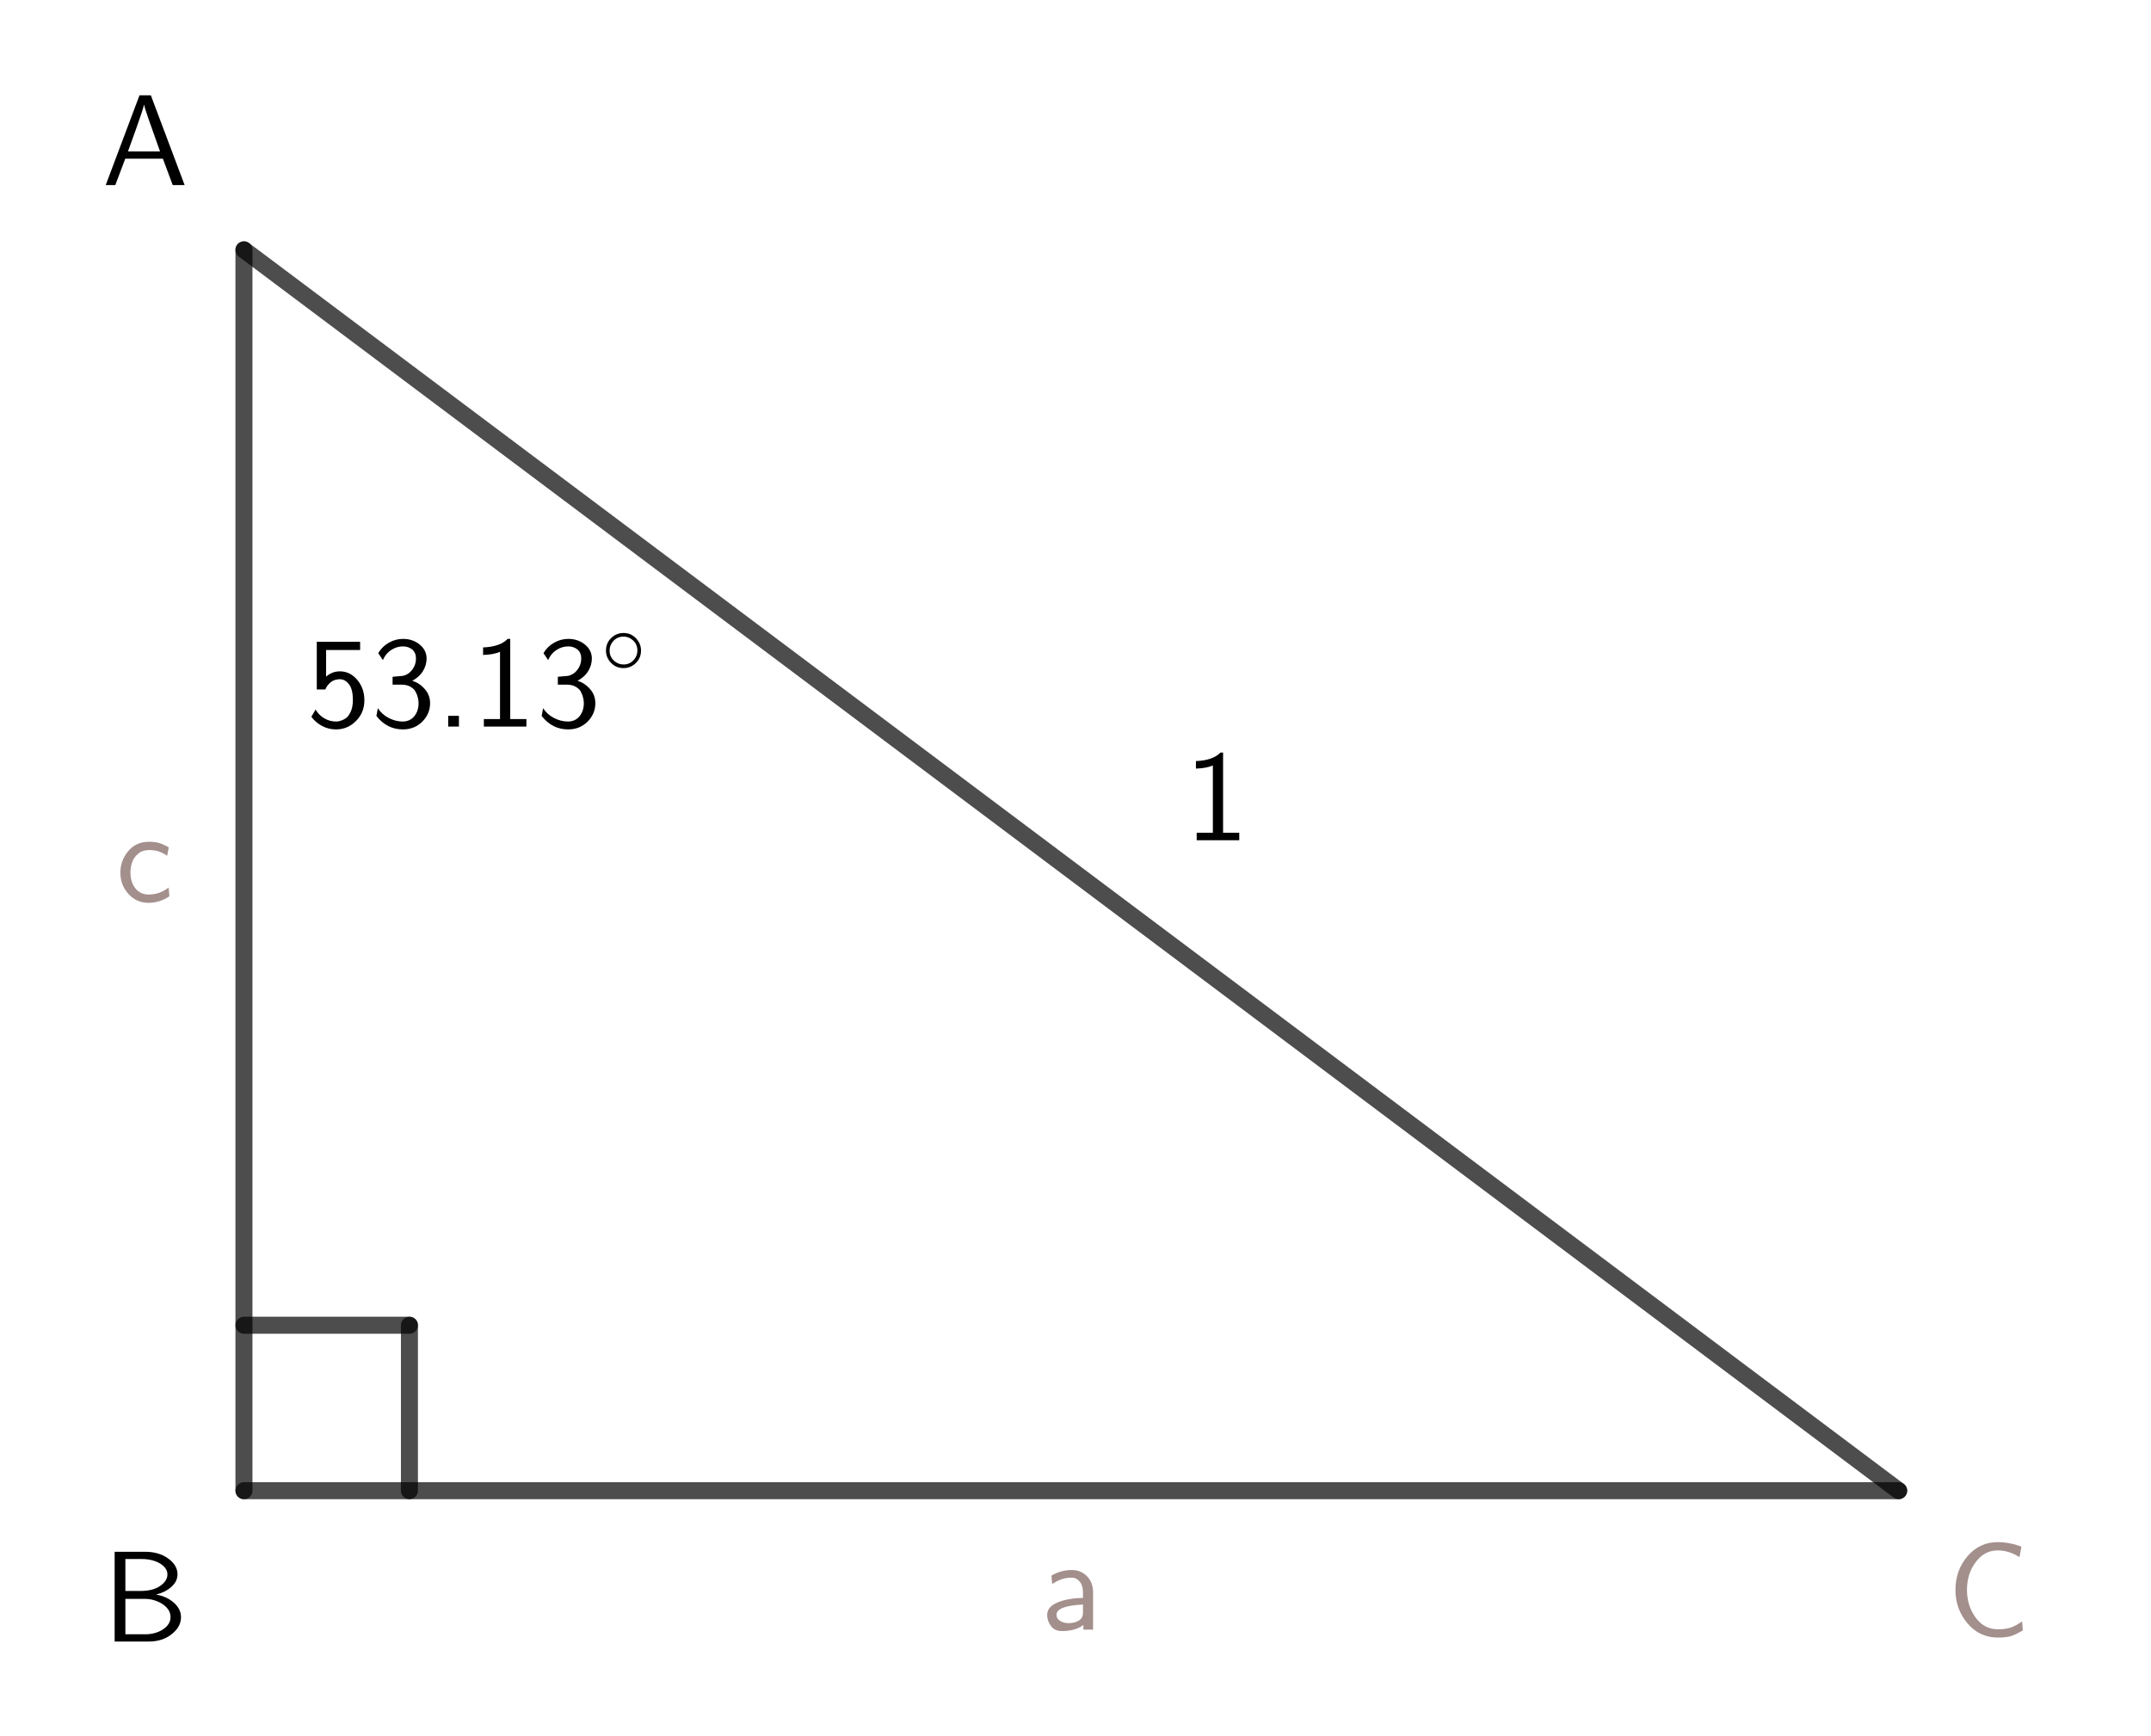
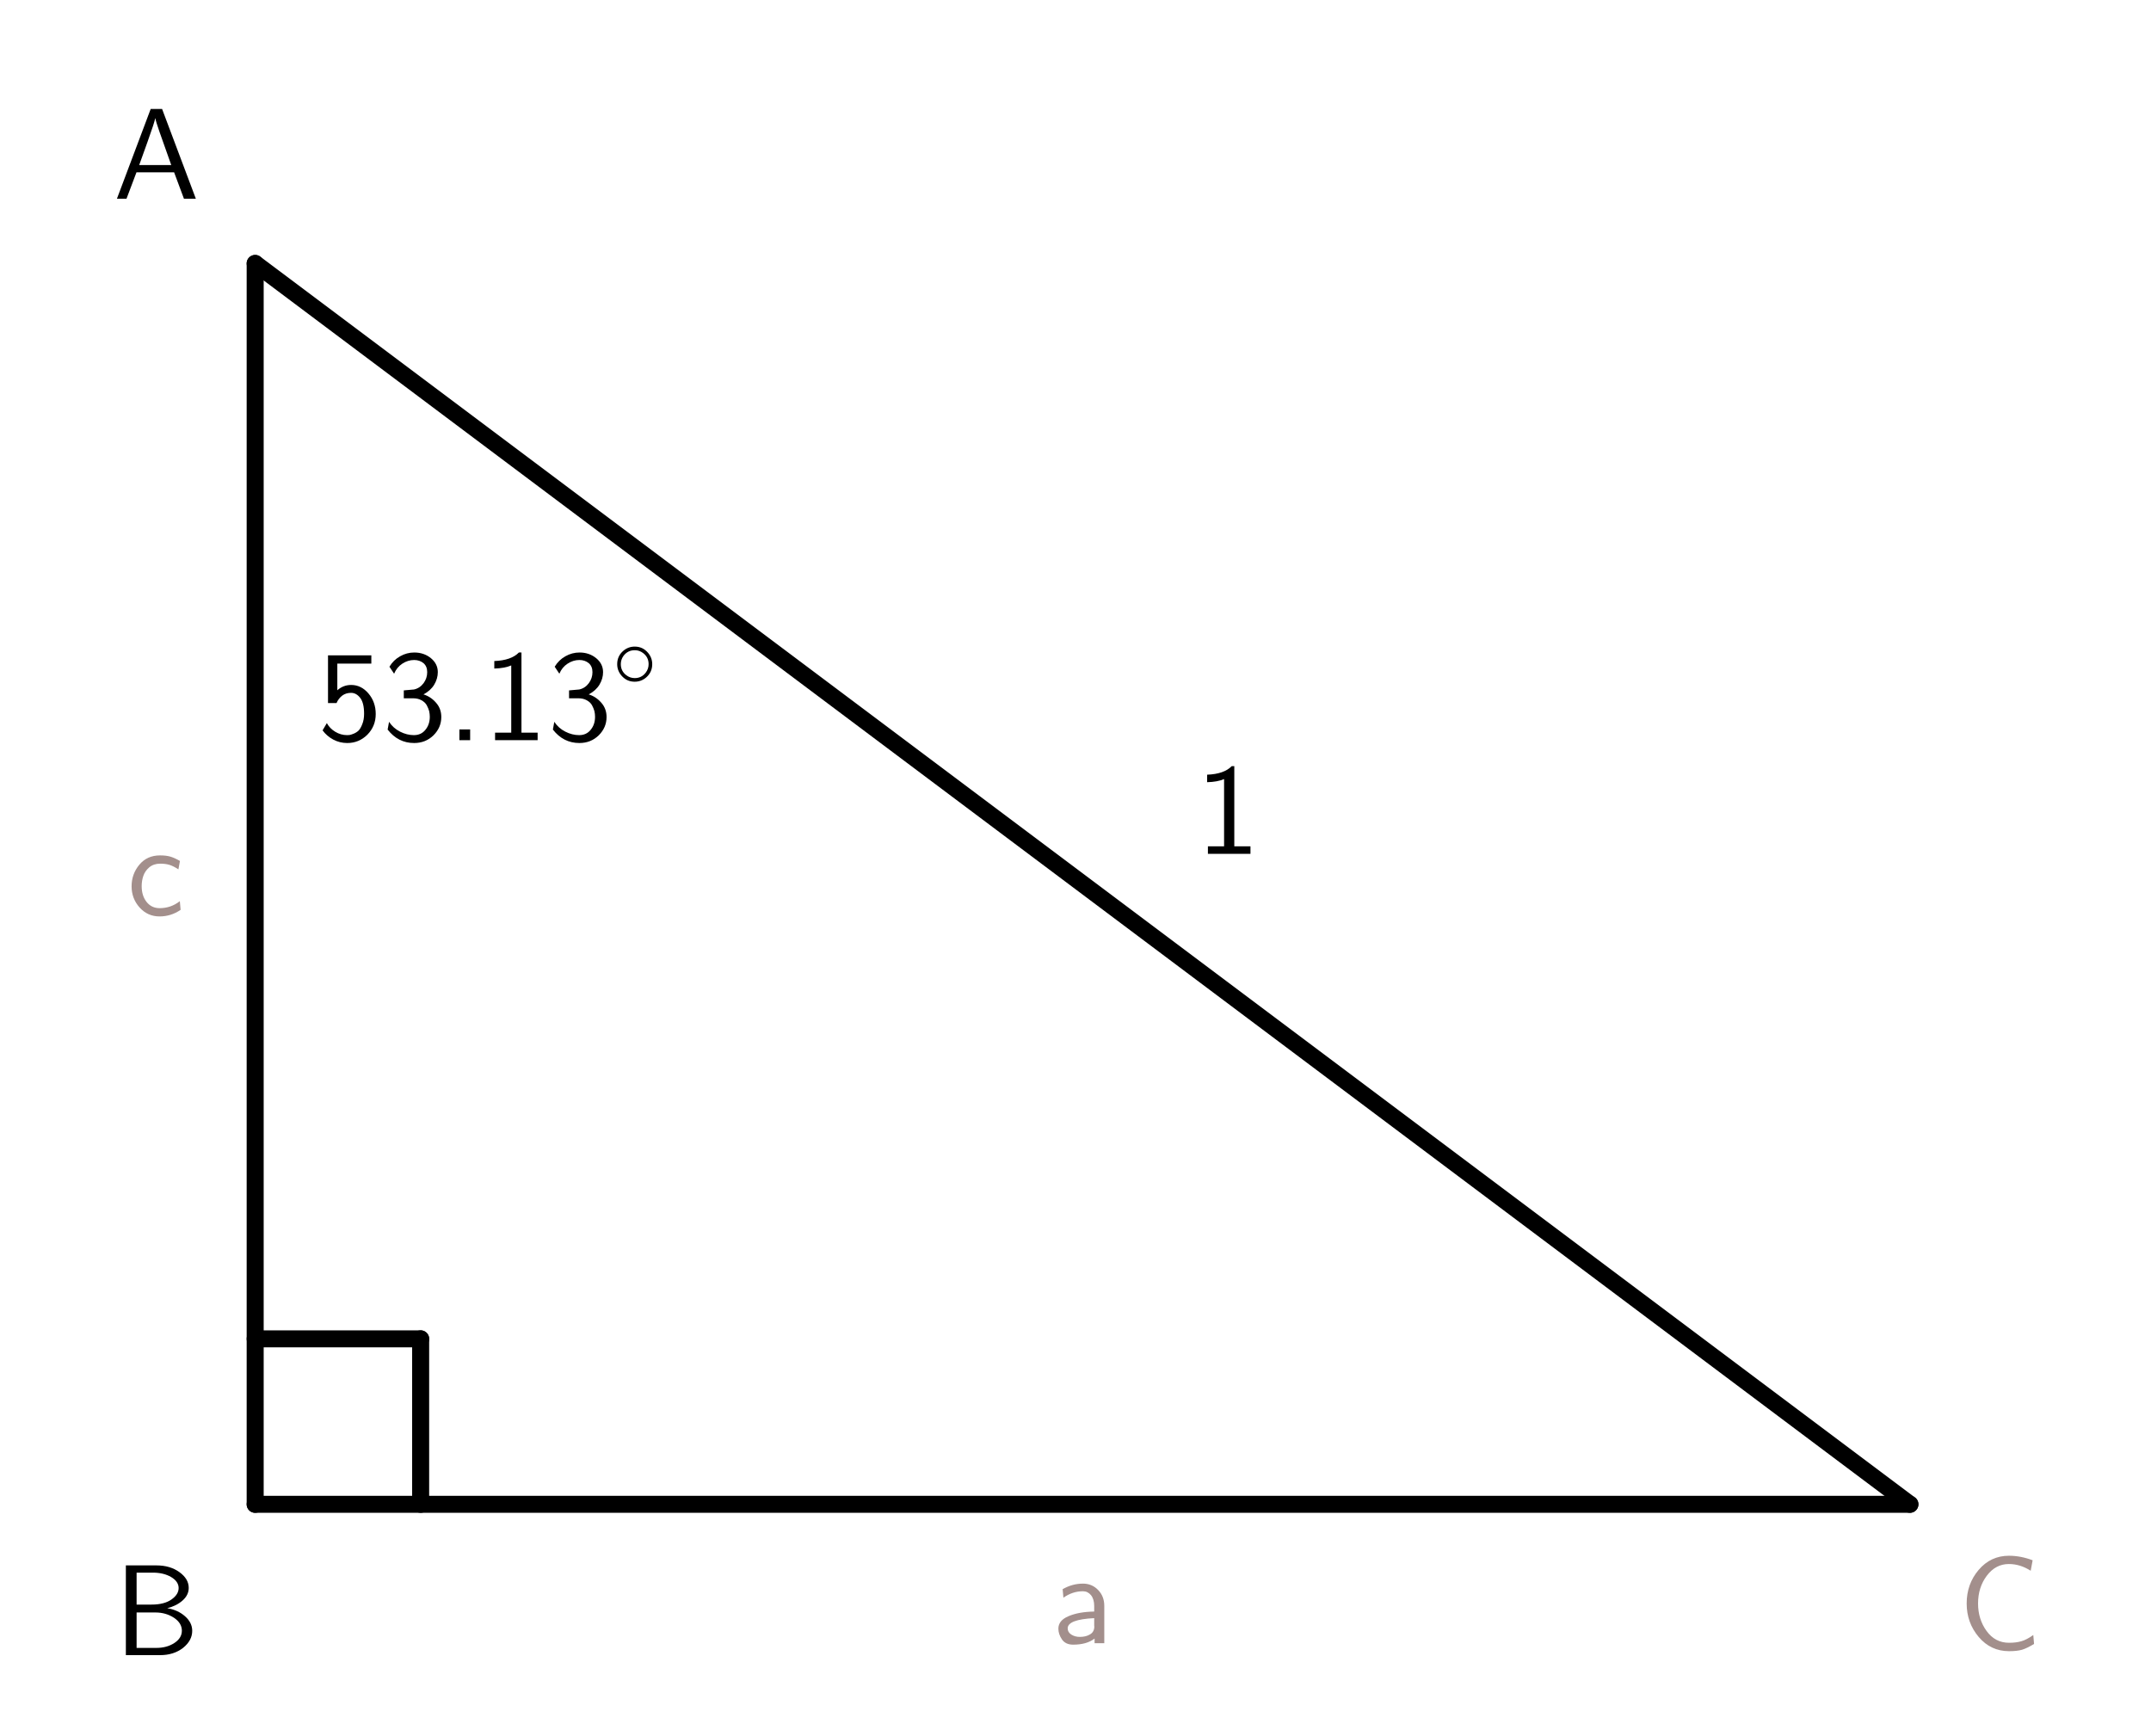
- <svg xmlns="http://www.w3.org/2000/svg" version="1.1" width="316" height="255" viewBox="0 0 316 255">
-   <defs>
-     <clipPath id="DrXnwTpSfkhX">
-       <path fill="none" stroke="none" d=" M 0 0 L 316 0 L 316 255 L 0 255 L 0 0 Z" />
+ <svg xmlns="http://www.w3.org/2000/svg" version="1.1" width="316" height="255" viewBox="0 0 316 255" id="svg85">
+   <defs id="defs5">
+     <clipPath id="HMQowvFLLtJB">
+       <path d="M 0,0 H 309 V 250 H 0 Z" id="path2" style="fill:none;stroke:none" />
    </clipPath>
  </defs>
-   <g transform="scale(1,1)" clip-path="url(#DrXnwTpSfkhX)">
-     <g transform="translate(-448,-75)">
-       <rect fill="rgba(255,255,255,0)" stroke="none" x="0" y="0" width="1478" height="956" fill-opacity="1" />
-       <path fill="none" stroke="rgb(0,0,0)" paint-order="fill stroke markers" d=" M 483.839 294.031 L 483.839 111.71" stroke-opacity="0.698" stroke-linecap="round" stroke-linejoin="round" stroke-miterlimit="10" stroke-width="2.5" />
-       <path fill="none" stroke="rgb(0,0,0)" paint-order="fill stroke markers" d=" M 483.839 111.71 L 726.933 294.031" stroke-opacity="0.698" stroke-linecap="round" stroke-linejoin="round" stroke-miterlimit="10" stroke-width="2.5" />
-       <path fill="none" stroke="rgb(0,0,0)" paint-order="fill stroke markers" d=" M 726.933 294.031 L 483.839 294.031" stroke-opacity="0.698" stroke-linecap="round" stroke-linejoin="round" stroke-miterlimit="10" stroke-width="2.5" />
-       <path fill="none" stroke="rgb(0,0,0)" paint-order="fill stroke markers" d=" M 483.839 269.721 L 508.149 269.721" stroke-opacity="0.698" stroke-linecap="round" stroke-linejoin="round" stroke-miterlimit="10" stroke-width="2.5" />
-       <path fill="none" stroke="rgb(0,0,0)" paint-order="fill stroke markers" d=" M 508.149 269.721 L 508.149 294.031" stroke-opacity="0.698" stroke-linecap="round" stroke-linejoin="round" stroke-miterlimit="10" stroke-width="2.5" />
-       <g transform="scale(19,19)">
-         <g transform="translate(32.73684,10.44503)">
-           <path fill="rgb(0,0,0)" stroke="none" paint-order="stroke fill markers" d=" M 0.299 -0.678 L 0.299 -0.058 L 0.424 -0.058 L 0.424 0 L 0.095 0 L 0.095 -0.058 L 0.22 -0.058 L 0.22 -0.578 Q 0.169 -0.556 0.089 -0.554 L 0.089 -0.612 Q 0.22 -0.617 0.279 -0.678 L 0.299 -0.678 Z" />
-         </g>
-       </g>
-       <g transform="scale(19,19)">
-         <g transform="translate(25.94737,9.566109)">
-           <path fill="rgb(0,0,0)" stroke="none" paint-order="stroke fill markers" d=" M 0.153 -0.592 L 0.153 -0.386 Q 0.199 -0.427 0.26 -0.427 Q 0.338 -0.427 0.394 -0.361 Q 0.449 -0.296 0.449 -0.203 Q 0.449 -0.109 0.385 -0.044 Q 0.32 0.022 0.23 0.022 Q 0.171 0.022 0.121 -0.005 Q 0.071 -0.032 0.039 -0.076 L 0.072 -0.132 Q 0.094 -0.091 0.137 -0.065 Q 0.18 -0.039 0.229 -0.039 Q 0.237 -0.039 0.246 -0.04 Q 0.256 -0.041 0.279 -0.05 Q 0.301 -0.059 0.317 -0.074 Q 0.333 -0.09 0.347 -0.124 Q 0.36 -0.158 0.36 -0.205 Q 0.36 -0.288 0.33 -0.327 Q 0.3 -0.366 0.259 -0.366 Q 0.219 -0.366 0.19 -0.344 Q 0.161 -0.321 0.147 -0.287 L 0.081 -0.287 L 0.081 -0.656 L 0.416 -0.656 L 0.416 -0.592 L 0.153 -0.592 Z" />
-         </g>
-         <g transform="translate(26.44737,9.566109)">
-           <path fill="rgb(0,0,0)" stroke="none" paint-order="stroke fill markers" d=" M 0.092 -0.514 L 0.056 -0.568 Q 0.087 -0.62 0.139 -0.649 Q 0.19 -0.678 0.248 -0.678 Q 0.323 -0.678 0.377 -0.634 Q 0.43 -0.59 0.43 -0.526 Q 0.43 -0.476 0.402 -0.429 Q 0.374 -0.383 0.319 -0.354 Q 0.375 -0.337 0.416 -0.29 Q 0.457 -0.244 0.457 -0.18 Q 0.457 -0.099 0.397 -0.038 Q 0.336 0.022 0.247 0.022 Q 0.123 0.022 0.042 -0.082 L 0.053 -0.142 Q 0.085 -0.093 0.138 -0.066 Q 0.191 -0.039 0.245 -0.039 Q 0.301 -0.039 0.335 -0.08 Q 0.368 -0.121 0.368 -0.181 Q 0.368 -0.203 0.362 -0.225 Q 0.357 -0.247 0.344 -0.271 Q 0.331 -0.294 0.303 -0.309 Q 0.276 -0.324 0.238 -0.324 L 0.167 -0.324 L 0.167 -0.385 Q 0.242 -0.391 0.246 -0.392 Q 0.291 -0.402 0.32 -0.441 Q 0.348 -0.479 0.348 -0.526 Q 0.348 -0.571 0.319 -0.596 Q 0.289 -0.62 0.247 -0.62 Q 0.199 -0.62 0.156 -0.592 Q 0.113 -0.564 0.092 -0.514 Z" />
-         </g>
-         <g transform="translate(26.94737,9.566109)">
-           <path fill="rgb(0,0,0)" stroke="none" paint-order="stroke fill markers" d=" M 0.18 -0.083 L 0.18 0 L 0.097 0 L 0.097 -0.083 L 0.18 -0.083 Z" />
-         </g>
-         <g transform="translate(27.22515,9.566109)">
-           <path fill="rgb(0,0,0)" stroke="none" paint-order="stroke fill markers" d=" M 0.299 -0.678 L 0.299 -0.058 L 0.424 -0.058 L 0.424 0 L 0.095 0 L 0.095 -0.058 L 0.22 -0.058 L 0.22 -0.578 Q 0.169 -0.556 0.089 -0.554 L 0.089 -0.612 Q 0.22 -0.617 0.279 -0.678 L 0.299 -0.678 Z" />
-         </g>
-         <g transform="translate(27.72515,9.566109)">
-           <path fill="rgb(0,0,0)" stroke="none" paint-order="stroke fill markers" d=" M 0.092 -0.514 L 0.056 -0.568 Q 0.087 -0.62 0.139 -0.649 Q 0.19 -0.678 0.248 -0.678 Q 0.323 -0.678 0.377 -0.634 Q 0.43 -0.59 0.43 -0.526 Q 0.43 -0.476 0.402 -0.429 Q 0.374 -0.383 0.319 -0.354 Q 0.375 -0.337 0.416 -0.29 Q 0.457 -0.244 0.457 -0.18 Q 0.457 -0.099 0.397 -0.038 Q 0.336 0.022 0.247 0.022 Q 0.123 0.022 0.042 -0.082 L 0.053 -0.142 Q 0.085 -0.093 0.138 -0.066 Q 0.191 -0.039 0.245 -0.039 Q 0.301 -0.039 0.335 -0.08 Q 0.368 -0.121 0.368 -0.181 Q 0.368 -0.203 0.362 -0.225 Q 0.357 -0.247 0.344 -0.271 Q 0.331 -0.294 0.303 -0.309 Q 0.276 -0.324 0.238 -0.324 L 0.167 -0.324 L 0.167 -0.385 Q 0.242 -0.391 0.246 -0.392 Q 0.291 -0.402 0.32 -0.441 Q 0.348 -0.479 0.348 -0.526 Q 0.348 -0.571 0.319 -0.596 Q 0.289 -0.62 0.247 -0.62 Q 0.199 -0.62 0.156 -0.592 Q 0.113 -0.564 0.092 -0.514 Z" />
-         </g>
-         <g transform="translate(28.22516,9.153217) scale(0.7,0.7)">
-           <path fill="rgb(0,0,0)" stroke="none" paint-order="stroke fill markers" d=" M 0.443 -0.25 L 0.443 -0.25 Q 0.443 -0.161 0.376 -0.103 Q 0.321 -0.056 0.249 -0.056 Q 0.161 -0.056 0.103 -0.124 Q 0.056 -0.179 0.056 -0.25 Q 0.056 -0.339 0.123 -0.397 Q 0.178 -0.444 0.25 -0.444 Q 0.338 -0.444 0.396 -0.376 Q 0.443 -0.321 0.443 -0.25 M 0.25 -0.096 L 0.25 -0.096 Q 0.325 -0.096 0.371 -0.156 Q 0.403 -0.198 0.403 -0.25 Q 0.403 -0.326 0.343 -0.372 Q 0.302 -0.404 0.25 -0.404 Q 0.173 -0.404 0.126 -0.342 Q 0.096 -0.301 0.096 -0.25 Q 0.096 -0.175 0.155 -0.129 Q 0.197 -0.096 0.25 -0.096 Z" />
-         </g>
-       </g>
-       <g transform="scale(19,19)">
-         <g transform="translate(24.36842,5.378656)">
-           <path fill="rgb(0,0,0)" stroke="none" paint-order="stroke fill markers" d=" M 0.377 -0.694 L 0.638 0 L 0.546 0 L 0.47 -0.204 L 0.179 -0.204 L 0.102 0 L 0.028 0 L 0.289 -0.694 L 0.377 -0.694 M 0.448 -0.26 L 0.357 -0.517 Q 0.328 -0.6 0.325 -0.622 L 0.324 -0.622 Q 0.318 -0.589 0.265 -0.441 L 0.2 -0.26 L 0.448 -0.26 Z" />
-         </g>
-       </g>
-       <g transform="scale(19,19)">
-         <g transform="translate(24.36842,16.64181)">
-           <path fill="rgb(0,0,0)" stroke="none" paint-order="stroke fill markers" d=" M 0.097 -0.694 L 0.334 -0.694 Q 0.439 -0.694 0.511 -0.642 Q 0.583 -0.59 0.583 -0.52 Q 0.583 -0.465 0.536 -0.423 Q 0.489 -0.381 0.417 -0.363 Q 0.498 -0.35 0.554 -0.301 Q 0.61 -0.252 0.61 -0.188 Q 0.61 -0.113 0.538 -0.057 Q 0.467 0 0.361 0 L 0.097 0 L 0.097 -0.694 M 0.18 -0.391 L 0.296 -0.391 Q 0.393 -0.391 0.449 -0.43 Q 0.505 -0.469 0.505 -0.519 Q 0.505 -0.569 0.447 -0.604 Q 0.389 -0.638 0.306 -0.638 L 0.18 -0.638 L 0.18 -0.391 M 0.18 -0.056 L 0.333 -0.056 Q 0.414 -0.056 0.472 -0.095 Q 0.529 -0.133 0.529 -0.189 Q 0.529 -0.248 0.468 -0.289 Q 0.406 -0.33 0.325 -0.33 L 0.18 -0.33 L 0.18 -0.056 Z" />
-         </g>
-       </g>
-       <g transform="scale(19,19)">
-         <g transform="translate(38.63158,16.58918)">
-           <path fill="rgb(163,143,140)" stroke="none" paint-order="stroke fill markers" d=" M 0.577 -0.681 L 0.562 -0.6 Q 0.481 -0.652 0.393 -0.652 Q 0.291 -0.652 0.224 -0.562 Q 0.156 -0.472 0.156 -0.347 Q 0.156 -0.225 0.222 -0.134 Q 0.288 -0.042 0.396 -0.042 Q 0.451 -0.042 0.49 -0.054 Q 0.53 -0.066 0.582 -0.103 L 0.588 -0.034 Q 0.534 -0.001 0.495 0.011 Q 0.456 0.022 0.395 0.022 Q 0.253 0.022 0.16 -0.088 Q 0.067 -0.198 0.067 -0.347 Q 0.067 -0.498 0.16 -0.607 Q 0.253 -0.716 0.394 -0.716 Q 0.485 -0.716 0.577 -0.681 Z" />
-         </g>
-       </g>
-       <g transform="scale(19,19)">
-         <g transform="translate(31.63158,16.54971)">
-           <path fill="rgb(163,143,140)" stroke="none" paint-order="stroke fill markers" d=" M 0.399 -0.289 L 0.399 0 L 0.324 0 L 0.324 -0.036 Q 0.263 0.011 0.158 0.011 Q 0.1 0.011 0.072 -0.03 Q 0.044 -0.07 0.044 -0.113 Q 0.044 -0.176 0.122 -0.209 Q 0.201 -0.243 0.321 -0.245 L 0.321 -0.288 Q 0.321 -0.341 0.296 -0.371 Q 0.271 -0.402 0.234 -0.402 Q 0.153 -0.402 0.083 -0.352 L 0.077 -0.418 Q 0.152 -0.461 0.234 -0.461 Q 0.304 -0.461 0.352 -0.413 Q 0.399 -0.364 0.399 -0.289 M 0.321 -0.132 L 0.321 -0.194 Q 0.116 -0.184 0.116 -0.115 Q 0.116 -0.085 0.144 -0.068 Q 0.171 -0.05 0.209 -0.05 Q 0.256 -0.05 0.287 -0.069 Q 0.321 -0.088 0.321 -0.132 Z" />
-         </g>
-       </g>
-       <g transform="scale(19,19)">
-         <g transform="translate(24.47368,10.91813)">
-           <path fill="rgb(163,143,140)" stroke="none" paint-order="stroke fill markers" d=" M 0.41 -0.418 L 0.398 -0.353 Q 0.358 -0.379 0.328 -0.388 Q 0.298 -0.397 0.257 -0.397 Q 0.207 -0.397 0.174 -0.369 Q 0.14 -0.341 0.127 -0.303 Q 0.114 -0.266 0.114 -0.223 Q 0.114 -0.149 0.152 -0.101 Q 0.191 -0.053 0.253 -0.053 Q 0.34 -0.053 0.409 -0.107 L 0.415 -0.04 Q 0.341 0.011 0.252 0.011 Q 0.16 0.011 0.098 -0.058 Q 0.036 -0.127 0.036 -0.222 Q 0.036 -0.317 0.097 -0.389 Q 0.157 -0.461 0.256 -0.461 Q 0.302 -0.461 0.334 -0.452 Q 0.366 -0.443 0.41 -0.418 Z" />
-         </g>
-       </g>
+   <rect id="rect1028" width="316" height="255" x="0" y="0" fill="rgba(0,0,0,0)" />
+   <g id="g1026" transform="translate(3.648001)">
+     <path style="fill:none;stroke:#000000;stroke-width:2.5;stroke-linecap:round;stroke-linejoin:round;stroke-miterlimit:10;stroke-opacity:1;paint-order:fill stroke markers" id="path9" stroke-miterlimit="10" d="M 33.839,221.031 V 38.71" />
+     <path style="fill:none;stroke:#000000;stroke-width:2.5;stroke-linecap:round;stroke-linejoin:round;stroke-miterlimit:10;stroke-opacity:1;paint-order:fill stroke markers" id="path11" stroke-miterlimit="10" d="m 33.839,38.71 243.094,182.32" />
+     <path style="fill:none;stroke:#000000;stroke-width:2.5;stroke-linecap:round;stroke-linejoin:round;stroke-miterlimit:10;stroke-opacity:1;paint-order:fill stroke markers" id="path13" stroke-miterlimit="10" d="M 276.933,221.031 H 33.839" />
+     <path style="fill:none;stroke:#000000;stroke-width:2.5;stroke-linecap:round;stroke-linejoin:round;stroke-miterlimit:10;stroke-opacity:1;paint-order:fill stroke markers" id="path15" stroke-miterlimit="10" d="M 33.839,196.721 H 58.149" />
+     <path style="fill:none;stroke:#000000;stroke-width:2.5;stroke-linecap:round;stroke-linejoin:round;stroke-miterlimit:10;stroke-opacity:1;paint-order:fill stroke markers" id="path17" stroke-miterlimit="10" d="m 58.149,196.721 v 24.309" />
+     <g transform="matrix(19,0,0,19,172,125.4556)" id="g21">
+       <path d="m 0.299,-0.678 v 0.62 H 0.424 V 0 H 0.095 V -0.058 H 0.22 v -0.52 q -0.051,0.022 -0.131,0.024 v -0.058 q 0.131,-0.005 0.19,-0.066 z" id="path19" style="fill:#000000;stroke:none;paint-order:stroke fill markers" />
+     </g>
+     <g transform="matrix(19,0,0,19,42.99999,108.7561)" id="g27">
+       <path d="m 0.153,-0.592 v 0.206 q 0.046,-0.041 0.107,-0.041 0.078,0 0.134,0.066 0.056,0.066 0.056,0.159 0,0.094 -0.065,0.16 Q 0.32,0.022 0.23,0.022 0.171,0.022 0.121,-0.005 0.071,-0.032 0.039,-0.076 l 0.033,-0.056 q 0.022,0.041 0.065,0.067 0.043,0.026 0.092,0.026 0.008,0 0.018,-0.001 Q 0.256,-0.041 0.279,-0.05 0.301,-0.059 0.317,-0.074 0.333,-0.09 0.346,-0.124 0.36,-0.158 0.36,-0.205 0.36,-0.288 0.33,-0.327 0.3,-0.366 0.259,-0.366 0.219,-0.366 0.19,-0.344 0.161,-0.321 0.147,-0.287 H 0.081 v -0.369 h 0.335 v 0.064 z" id="path25" style="fill:#000000;stroke:none;paint-order:stroke fill markers" />
+     </g>
+     <g transform="matrix(19,0,0,19,52.50003,108.7561)" id="g31">
+       <path d="M 0.092,-0.514 0.056,-0.568 Q 0.087,-0.62 0.139,-0.649 0.19,-0.678 0.248,-0.678 q 0.075,0 0.129,0.044 0.053,0.044 0.053,0.108 0,0.05 -0.028,0.097 -0.028,0.046 -0.083,0.075 0.056,0.017 0.097,0.064 0.041,0.046 0.041,0.111 0,0.081 -0.06,0.141 Q 0.336,0.022 0.247,0.022 q -0.124,0 -0.205,-0.104 l 0.011,-0.06 q 0.032,0.049 0.085,0.076 0.053,0.027 0.107,0.027 0.056,0 0.089,-0.041 0.034,-0.041 0.034,-0.101 0,-0.022 -0.005,-0.044 Q 0.357,-0.247 0.344,-0.271 0.331,-0.294 0.303,-0.309 0.276,-0.324 0.238,-0.324 H 0.167 V -0.385 Q 0.242,-0.391 0.246,-0.392 0.291,-0.402 0.32,-0.441 0.348,-0.479 0.348,-0.526 0.348,-0.571 0.319,-0.596 0.289,-0.62 0.247,-0.62 q -0.048,0 -0.091,0.028 -0.043,0.028 -0.064,0.078 z" id="path29" style="fill:#000000;stroke:none;paint-order:stroke fill markers" />
+     </g>
+     <g transform="matrix(19,0,0,19,62.00007,108.7561)" id="g35">
+       <path d="M 0.18,-0.083 V 0 H 0.097 v -0.083 z" id="path33" style="fill:#000000;stroke:none;paint-order:stroke fill markers" />
+     </g>
+     <g transform="matrix(19,0,0,19,67.27787,108.7561)" id="g39">
+       <path d="m 0.299,-0.678 v 0.62 H 0.424 V 0 H 0.095 V -0.058 H 0.22 v -0.52 q -0.051,0.022 -0.131,0.024 v -0.058 q 0.131,-0.005 0.19,-0.066 z" id="path37" style="fill:#000000;stroke:none;paint-order:stroke fill markers" />
+     </g>
+     <g transform="matrix(19,0,0,19,76.77791,108.7561)" id="g43">
+       <path d="M 0.092,-0.514 0.056,-0.568 Q 0.087,-0.62 0.139,-0.649 0.19,-0.678 0.248,-0.678 q 0.075,0 0.129,0.044 0.053,0.044 0.053,0.108 0,0.05 -0.028,0.097 -0.028,0.046 -0.083,0.075 0.056,0.017 0.097,0.064 0.041,0.046 0.041,0.111 0,0.081 -0.06,0.141 Q 0.336,0.022 0.247,0.022 q -0.124,0 -0.205,-0.104 l 0.011,-0.06 q 0.032,0.049 0.085,0.076 0.053,0.027 0.107,0.027 0.056,0 0.089,-0.041 0.034,-0.041 0.034,-0.101 0,-0.022 -0.005,-0.044 Q 0.357,-0.247 0.344,-0.271 0.331,-0.294 0.303,-0.309 0.276,-0.324 0.238,-0.324 H 0.167 V -0.385 Q 0.242,-0.391 0.246,-0.392 0.291,-0.402 0.32,-0.441 0.348,-0.479 0.348,-0.526 0.348,-0.571 0.319,-0.596 0.289,-0.62 0.247,-0.62 q -0.048,0 -0.091,0.028 -0.043,0.028 -0.064,0.078 z" id="path41" style="fill:#000000;stroke:none;paint-order:stroke fill markers" />
+     </g>
+     <g transform="matrix(13.3,0,0,13.3,86.27795,100.9111)" id="g47">
+       <path d="m 0.443,-0.25 v 0 q 0,0.089 -0.067,0.147 -0.055,0.047 -0.127,0.047 -0.088,0 -0.146,-0.068 -0.047,-0.055 -0.047,-0.126 0,-0.089 0.067,-0.147 0.055,-0.047 0.127,-0.047 0.088,0 0.146,0.068 0.047,0.055 0.047,0.126 M 0.25,-0.096 v 0 q 0.075,0 0.121,-0.06 0.032,-0.042 0.032,-0.094 0,-0.076 -0.06,-0.122 -0.041,-0.032 -0.093,-0.032 -0.077,0 -0.124,0.062 -0.03,0.041 -0.03,0.092 0,0.075 0.059,0.121 0.042,0.033 0.095,0.033 z" id="path45" style="fill:#000000;stroke:none;paint-order:stroke fill markers" />
+     </g>
+     <g transform="matrix(19,0,0,19,13,29.19445)" id="g53">
+       <path d="M 0.377,-0.694 0.638,0 H 0.546 L 0.47,-0.204 H 0.179 L 0.102,0 H 0.028 L 0.289,-0.694 H 0.377 M 0.448,-0.26 0.357,-0.517 Q 0.328,-0.6 0.325,-0.622 H 0.324 Q 0.318,-0.589 0.265,-0.441 L 0.2,-0.26 Z" id="path51" style="fill:#000000;stroke:none;paint-order:stroke fill markers" />
+     </g>
+     <g transform="matrix(19,0,0,19,13,243.1944)" id="g59">
+       <path d="m 0.097,-0.694 h 0.237 q 0.105,0 0.177,0.052 0.072,0.052 0.072,0.122 0,0.055 -0.047,0.097 -0.047,0.042 -0.119,0.06 0.081,0.013 0.137,0.062 0.056,0.049 0.056,0.113 0,0.075 -0.071,0.132 Q 0.467,0 0.361,0 H 0.097 v -0.694 m 0.083,0.303 h 0.116 q 0.097,0 0.153,-0.039 0.056,-0.039 0.056,-0.089 0,-0.05 -0.058,-0.085 Q 0.389,-0.638 0.306,-0.638 H 0.18 v 0.247 m 0,0.335 h 0.153 q 0.081,0 0.139,-0.038 0.058,-0.038 0.058,-0.095 0,-0.059 -0.061,-0.1 Q 0.406,-0.33 0.325,-0.33 H 0.18 Z" id="path57" style="fill:#000000;stroke:none;paint-order:stroke fill markers" />
+     </g>
+     <g transform="matrix(19,0,0,19,284,242.1945)" id="g65">
+       <path d="M 0.577,-0.681 0.562,-0.6 q -0.081,-0.052 -0.169,-0.052 -0.102,0 -0.17,0.09 -0.068,0.09 -0.068,0.215 0,0.122 0.066,0.213 0.066,0.091 0.174,0.091 0.055,0 0.095,-0.012 Q 0.53,-0.066 0.582,-0.103 l 0.006,0.069 Q 0.534,-0.001 0.495,0.011 0.456,0.022 0.395,0.022 q -0.142,0 -0.235,-0.11 -0.093,-0.11 -0.093,-0.259 0,-0.151 0.093,-0.26 0.093,-0.109 0.234,-0.109 0.091,0 0.183,0.035 z" id="path63" style="fill:#a38f8c;stroke:none;paint-order:stroke fill markers" />
+     </g>
+     <g transform="matrix(19,0,0,19,151,241.4444)" id="g71">
+       <path d="M 0.399,-0.289 V 0 H 0.324 V -0.036 Q 0.263,0.011 0.158,0.011 0.1,0.011 0.072,-0.029 0.044,-0.07 0.044,-0.113 0.044,-0.176 0.122,-0.209 0.201,-0.243 0.321,-0.245 v -0.043 q 0,-0.053 -0.025,-0.084 -0.025,-0.03 -0.062,-0.03 -0.081,0 -0.151,0.05 L 0.077,-0.418 q 0.075,-0.043 0.157,-0.043 0.07,0 0.117,0.049 0.048,0.049 0.048,0.123 m -0.078,0.157 v -0.062 q -0.205,0.01 -0.205,0.079 0,0.03 0.028,0.048 0.028,0.018 0.066,0.018 0.047,0 0.078,-0.019 0.034,-0.019 0.034,-0.063 z" id="path69" style="fill:#a38f8c;stroke:none;paint-order:stroke fill markers" />
+     </g>
+     <g transform="matrix(19,0,0,19,15,134.4444)" id="g77">
+       <path d="m 0.41,-0.418 -0.012,0.065 q -0.04,-0.026 -0.07,-0.035 -0.03,-0.009 -0.071,-0.009 -0.05,0 -0.084,0.028 Q 0.14,-0.341 0.127,-0.303 0.114,-0.266 0.114,-0.223 q 0,0.074 0.038,0.122 0.038,0.048 0.101,0.048 0.087,0 0.156,-0.054 L 0.415,-0.04 Q 0.341,0.011 0.252,0.011 0.16,0.011 0.098,-0.058 0.036,-0.127 0.036,-0.222 q 0,-0.095 0.06,-0.167 0.06,-0.072 0.16,-0.072 0.046,0 0.078,0.009 0.032,0.009 0.076,0.034 z" id="path75" style="fill:#a38f8c;stroke:none;paint-order:stroke fill markers" />
    </g>
  </g>
</svg>
